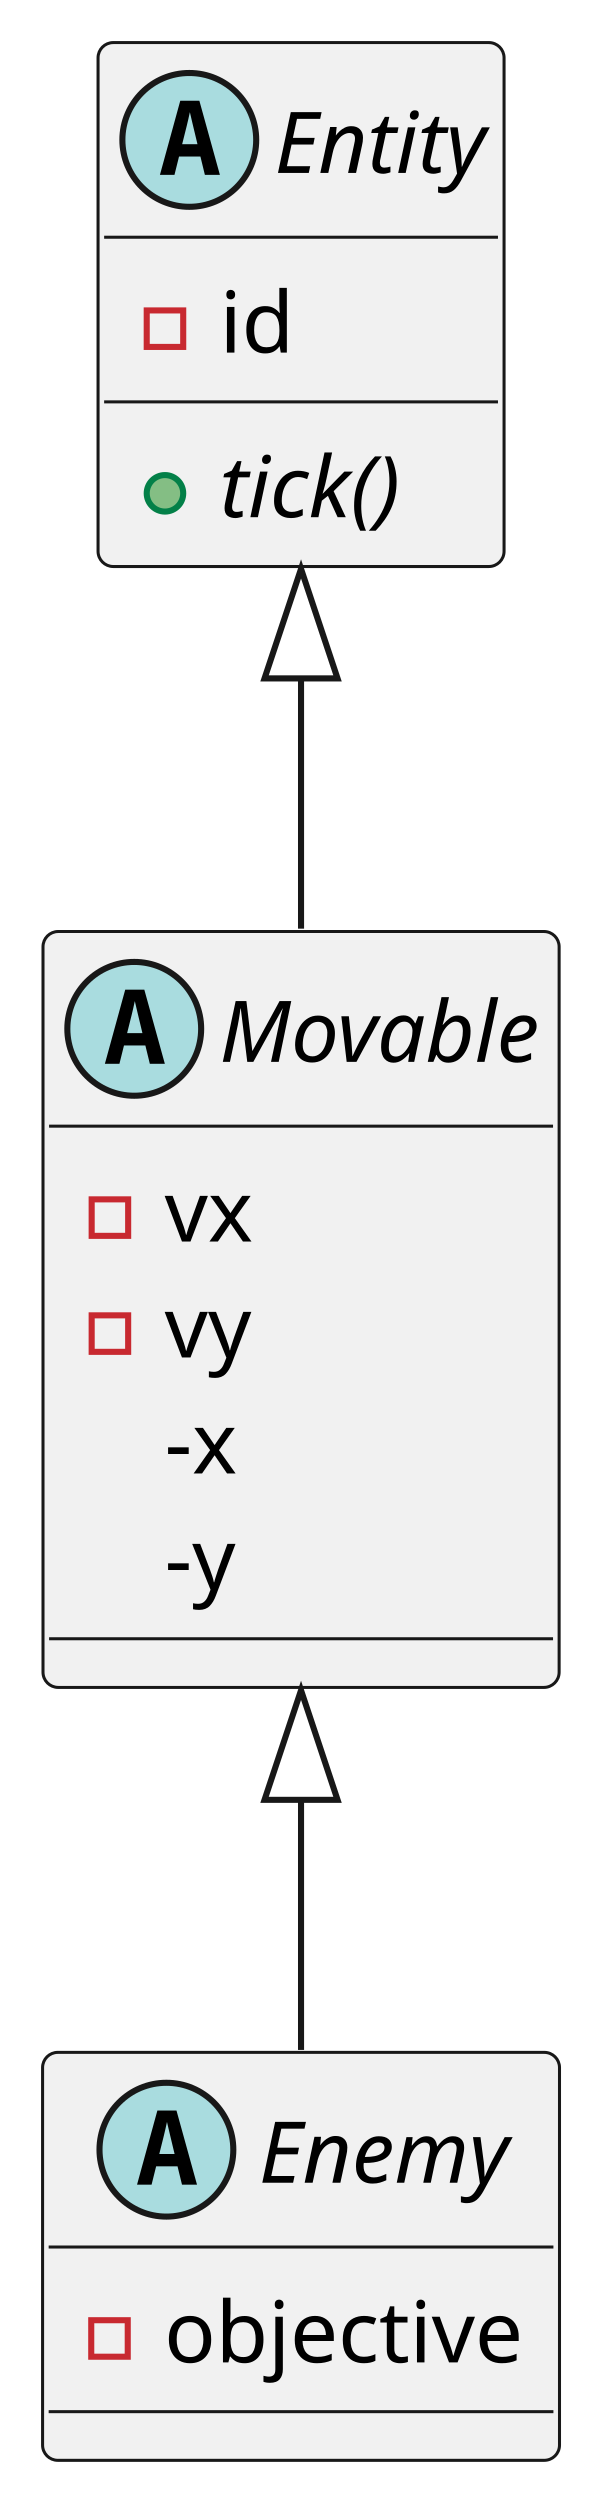
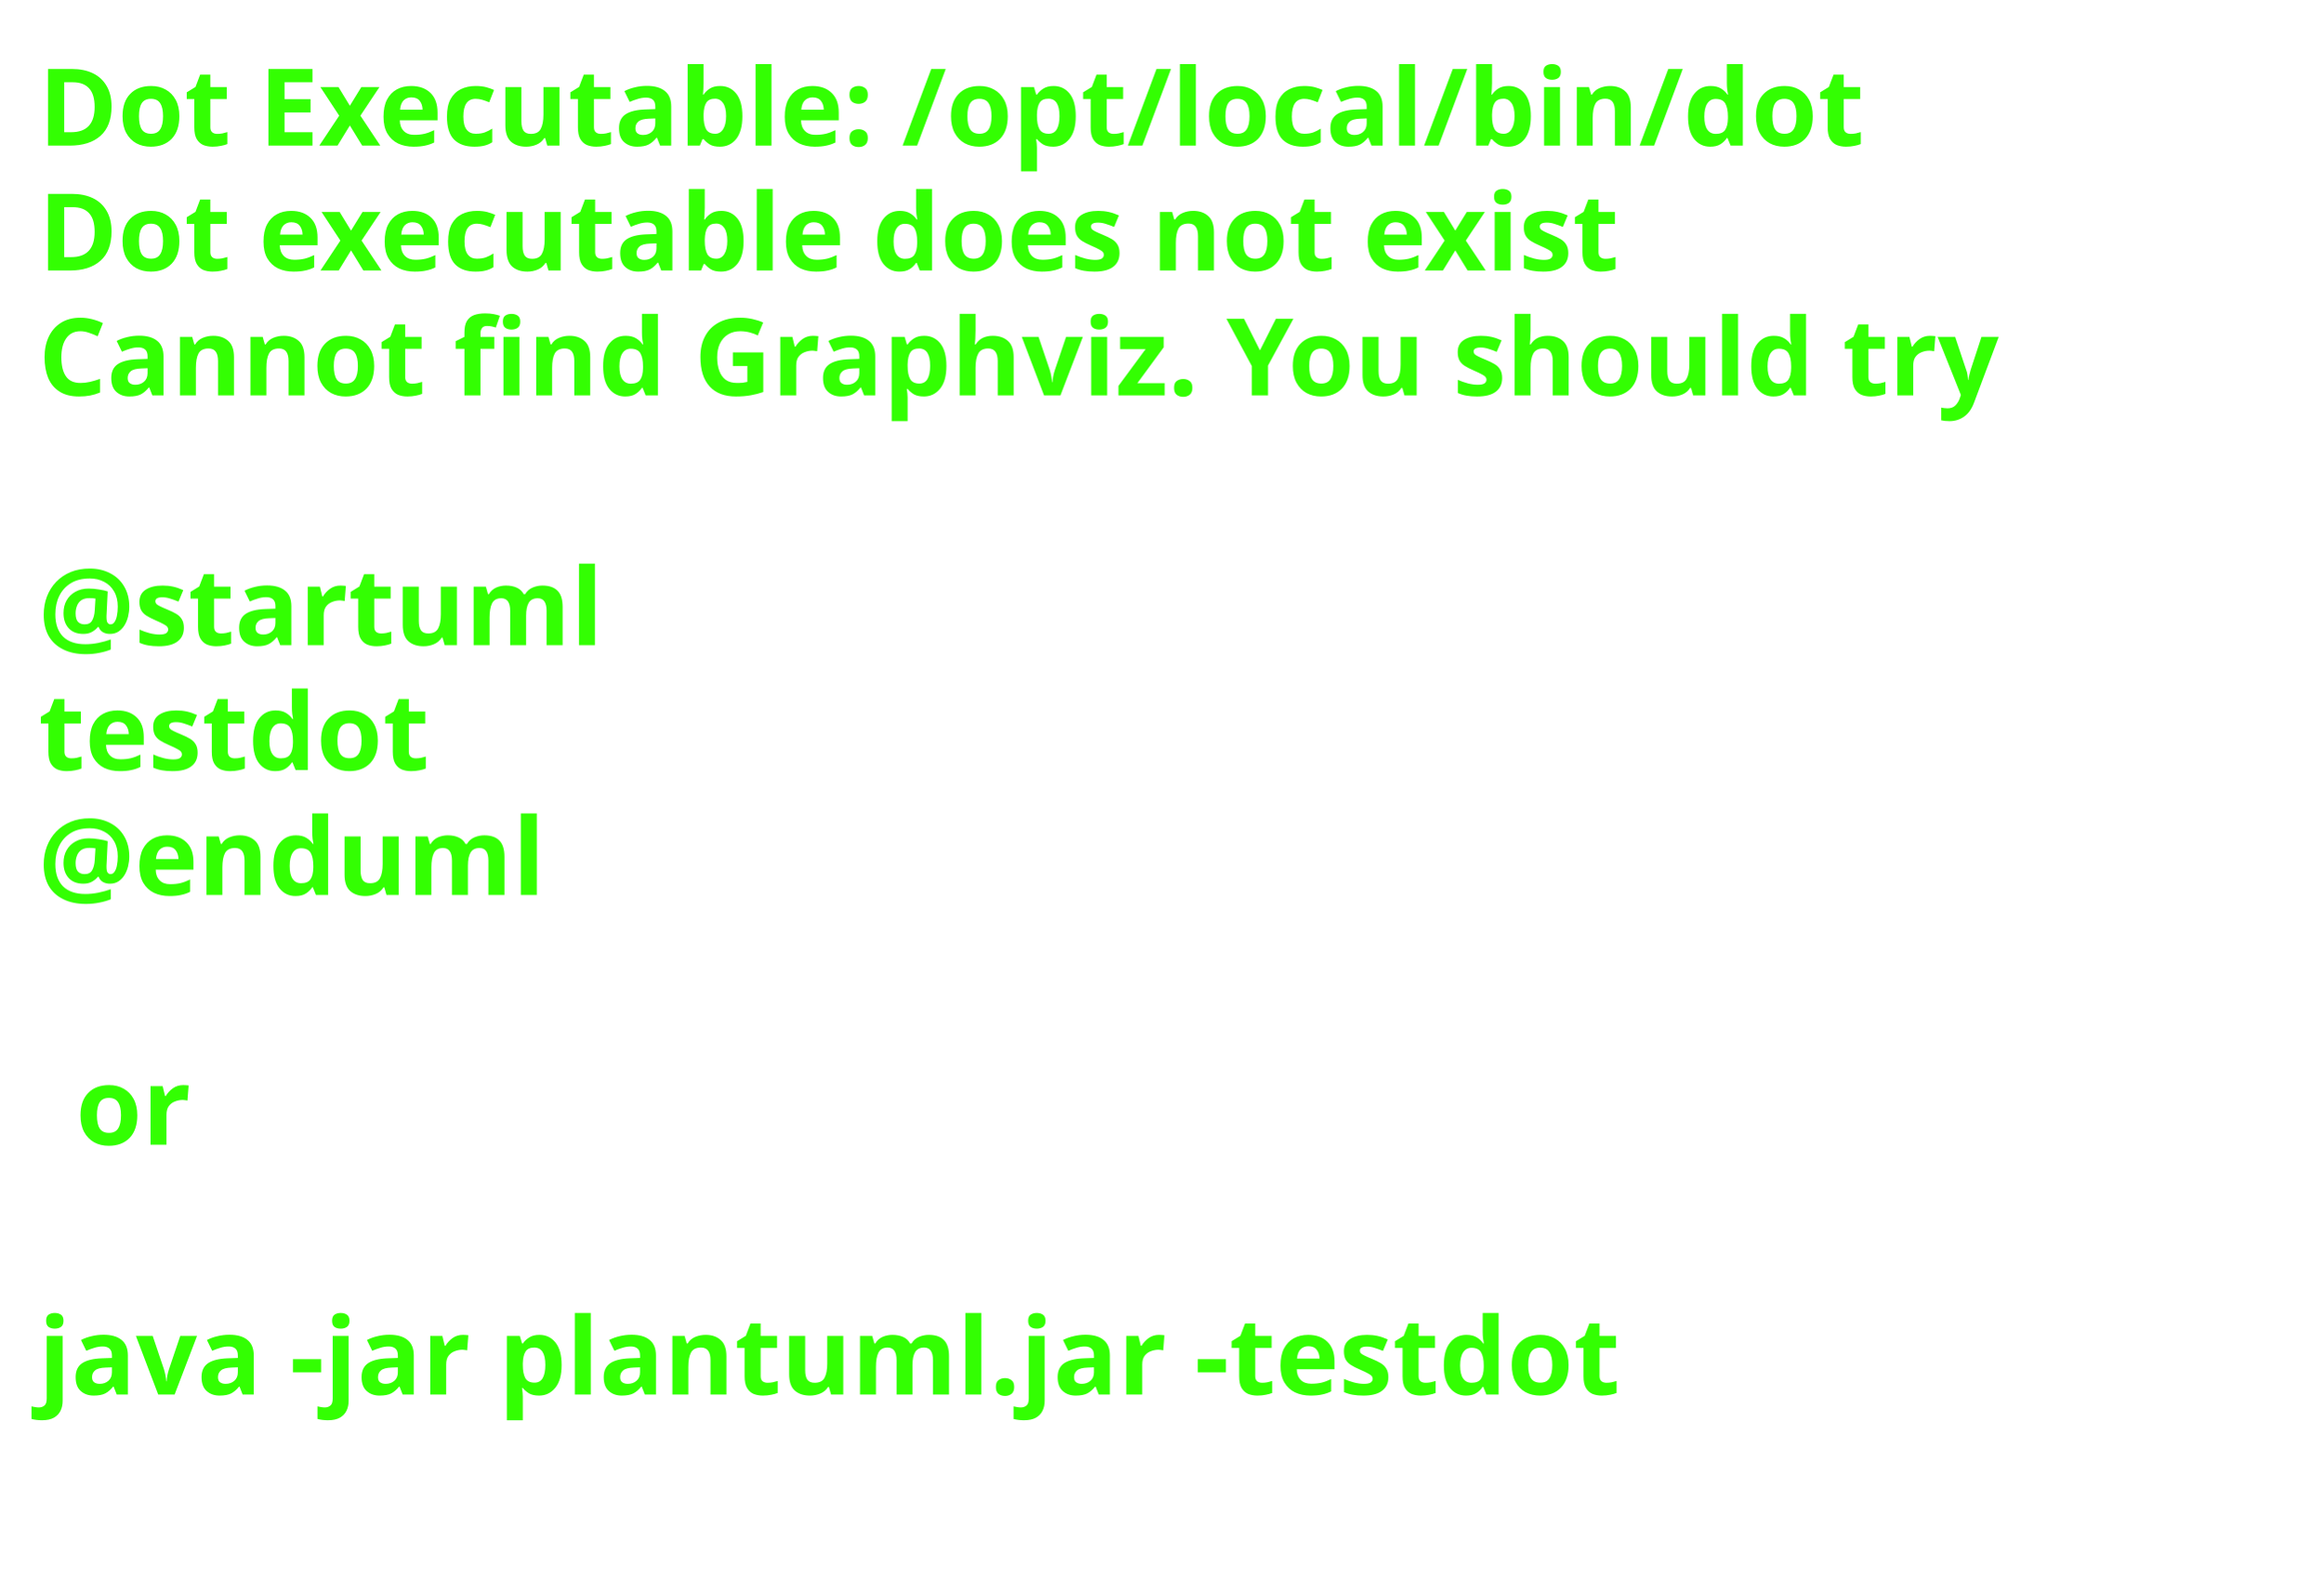
- <svg xmlns="http://www.w3.org/2000/svg" contentStyleType="text/css" height="411px" preserveAspectRatio="none" style="width:98px;height:411px;background:#FFFFFF;" version="1.1" viewBox="0 0 98 411" width="98px" zoomAndPan="magnify">
+ <svg xmlns="http://www.w3.org/2000/svg" contentStyleType="text/css" data-diagram-type="CLASS" height="206px" preserveAspectRatio="none" style="width:303px;height:206px;background:#FFFFFF;" version="1.1" viewBox="0 0 303 206" width="303px" zoomAndPan="magnify">
  <defs />
  <g>
-     <g id="elem_Entity">
-       <rect codeLine="9" fill="#F1F1F1" height="86.136" id="Entity" rx="2.5" ry="2.5" style="stroke:#181818;stroke-width:0.5;" width="66.748" x="16.12" y="7" />
-       <ellipse cx="31.12" cy="23" fill="#A9DCDF" rx="11" ry="11" style="stroke:#181818;stroke-width:1;" />
-       <path d="M26.292,28.75 L29.636,16.562 L32.776,16.562 L36.151,28.75 L33.682,28.75 L32.948,25.734 L29.433,25.734 L28.683,28.75 L26.292,28.75 Z M30.698,20.703 L29.948,23.703 L32.464,23.703 L31.745,20.703 Q31.604,20.125 31.479,19.578 Q31.354,19.016 31.214,18.438 Q31.104,19.016 30.964,19.578 Q30.823,20.125 30.698,20.703 Z " fill="#000000" />
-       <text fill="#000000" font-family="sans-serif" font-size="14" font-style="italic" lengthAdjust="spacing" textLength="34.748" x="45.12" y="28.432">Entity</text>
-       <line style="stroke:#181818;stroke-width:0.5;" x1="17.12" x2="81.868" y1="39" y2="39" />
-       <rect fill="none" height="6" style="stroke:#C82930;stroke-width:1;" width="6" x="24.12" y="51.034" />
-       <text fill="#000000" font-family="sans-serif" font-size="14" lengthAdjust="spacing" textLength="12.222" x="36.12" y="57.966">id</text>
-       <line style="stroke:#181818;stroke-width:0.5;" x1="17.12" x2="81.868" y1="66.068" y2="66.068" />
-       <ellipse cx="27.12" cy="81.102" fill="#84BE84" rx="3" ry="3" style="stroke:#038048;stroke-width:1;" />
-       <text fill="#000000" font-family="sans-serif" font-size="14" font-style="italic" lengthAdjust="spacing" textLength="29.652" x="36.12" y="85.034">tick()</text>
-     </g>
-     <g id="elem_Movable">
-       <rect codeLine="13" fill="#F1F1F1" height="124.272" id="Movable" rx="2.5" ry="2.5" style="stroke:#181818;stroke-width:0.5;" width="84.85" x="7.07" y="153.14" />
-       <ellipse cx="22.07" cy="169.14" fill="#A9DCDF" rx="11" ry="11" style="stroke:#181818;stroke-width:1;" />
-       <path d="M17.242,174.89 L20.586,162.702 L23.726,162.702 L27.101,174.89 L24.633,174.89 L23.898,171.874 L20.383,171.874 L19.633,174.89 L17.242,174.89 Z M21.648,166.843 L20.898,169.843 L23.414,169.843 L22.695,166.843 Q22.554,166.265 22.429,165.718 Q22.304,165.156 22.164,164.577 Q22.054,165.156 21.914,165.718 Q21.773,166.265 21.648,166.843 Z " fill="#000000" />
-       <text fill="#000000" font-family="sans-serif" font-size="14" font-style="italic" lengthAdjust="spacing" textLength="52.85" x="36.07" y="174.572">Movable</text>
-       <line style="stroke:#181818;stroke-width:0.5;" x1="8.07" x2="90.92" y1="185.14" y2="185.14" />
-       <rect fill="none" height="6" style="stroke:#C82930;stroke-width:1;" width="6" x="15.07" y="197.174" />
-       <text fill="#000000" font-family="sans-serif" font-size="14" lengthAdjust="spacing" textLength="14.518" x="27.07" y="204.106">vx</text>
-       <rect fill="none" height="6" style="stroke:#C82930;stroke-width:1;" width="6" x="15.07" y="216.242" />
-       <text fill="#000000" font-family="sans-serif" font-size="14" lengthAdjust="spacing" textLength="14.252" x="27.07" y="223.174">vy</text>
-       <text fill="#000000" font-family="sans-serif" font-size="14" lengthAdjust="spacing" textLength="11.914" x="27.07" y="242.242">-x</text>
-       <text fill="#000000" font-family="sans-serif" font-size="14" lengthAdjust="spacing" textLength="11.648" x="27.07" y="261.31">-y</text>
-       <line style="stroke:#181818;stroke-width:0.5;" x1="8.07" x2="90.92" y1="269.412" y2="269.412" />
-     </g>
-     <g id="elem_Enemy">
-       <rect codeLine="19" fill="#F1F1F1" height="67.068" id="Enemy" rx="2.5" ry="2.5" style="stroke:#181818;stroke-width:0.5;" width="84.982" x="7" y="337.41" />
-       <ellipse cx="27.358" cy="353.41" fill="#A9DCDF" rx="11" ry="11" style="stroke:#181818;stroke-width:1;" />
-       <path d="M22.529,359.16 L25.873,346.973 L29.014,346.973 L32.389,359.16 L29.92,359.16 L29.186,356.144 L25.67,356.144 L24.92,359.16 L22.529,359.16 Z M26.936,351.113 L26.186,354.113 L28.701,354.113 L27.983,351.113 Q27.842,350.535 27.717,349.988 Q27.592,349.426 27.451,348.848 Q27.342,349.426 27.201,349.988 Q27.061,350.535 26.936,351.113 Z " fill="#000000" />
-       <text fill="#000000" font-family="sans-serif" font-size="14" font-style="italic" lengthAdjust="spacing" textLength="41.076" x="42.548" y="358.842">Enemy</text>
-       <line style="stroke:#181818;stroke-width:0.5;" x1="8" x2="90.982" y1="369.41" y2="369.41" />
-       <rect fill="none" height="6" style="stroke:#C82930;stroke-width:1;" width="6" x="15" y="381.444" />
-       <text fill="#000000" font-family="sans-serif" font-size="14" lengthAdjust="spacing" textLength="58.982" x="27" y="388.376">objective</text>
-       <line style="stroke:#181818;stroke-width:0.5;" x1="8" x2="90.982" y1="396.478" y2="396.478" />
-     </g>
-     <g id="link_Entity_Movable">
-       <path codeLine="2" d="M49.49,111.53 C49.49,129.57 49.49,132.95 49.49,152.67 " fill="none" id="Entity-backto-Movable" style="stroke:#181818;stroke-width:1;" />
-       <polygon fill="none" points="49.49,93.53,43.49,111.53,55.49,111.53,49.49,93.53" style="stroke:#181818;stroke-width:1;" />
-     </g>
-     <g id="link_Movable_Enemy">
-       <path codeLine="5" d="M49.49,295.89 C49.49,316.1 49.49,319.77 49.49,337.01 " fill="none" id="Movable-backto-Enemy" style="stroke:#181818;stroke-width:1;" />
-       <polygon fill="none" points="49.49,277.89,43.49,295.89,55.49,295.89,49.49,277.89" style="stroke:#181818;stroke-width:1;" />
-     </g>
+     <text fill="#33FF02" font-family="sans-serif" font-size="14" font-weight="bold" lengthAdjust="spacing" textLength="264.954" x="5" y="19">Dot Executable: /opt/local/bin/dot</text>
+     <text fill="#33FF02" font-family="sans-serif" font-size="14" font-weight="bold" lengthAdjust="spacing" textLength="236.264" x="5" y="35.297">Dot executable does not exist</text>
+     <text fill="#33FF02" font-family="sans-serif" font-size="14" font-weight="bold" lengthAdjust="spacing" textLength="291.587" x="5" y="51.594">Cannot find Graphviz. You should try</text>
+     <text fill="#33FF02" font-family="sans-serif" font-size="14" font-weight="bold" lengthAdjust="spacing" textLength="9.741" x="5" y="67.891"> </text>
+     <text fill="#33FF02" font-family="sans-serif" font-size="14" font-weight="bold" lengthAdjust="spacing" textLength="81.423" x="5" y="84.188">@startuml</text>
+     <text fill="#33FF02" font-family="sans-serif" font-size="14" font-weight="bold" lengthAdjust="spacing" textLength="57.545" x="5" y="100.484">testdot</text>
+     <text fill="#33FF02" font-family="sans-serif" font-size="14" font-weight="bold" lengthAdjust="spacing" textLength="72.837" x="5" y="116.781">@enduml</text>
+     <text fill="#33FF02" font-family="sans-serif" font-size="14" font-weight="bold" lengthAdjust="spacing" textLength="9.741" x="5" y="133.078"> </text>
+     <text fill="#33FF02" font-family="sans-serif" font-size="14" font-weight="bold" lengthAdjust="spacing" textLength="16.523" x="9.874" y="149.375">or</text>
+     <text fill="#33FF02" font-family="sans-serif" font-size="14" font-weight="bold" lengthAdjust="spacing" textLength="9.741" x="5" y="165.672"> </text>
+     <text fill="#33FF02" font-family="sans-serif" font-size="14" font-weight="bold" lengthAdjust="spacing" textLength="234.507" x="5" y="181.969">java -jar plantuml.jar -testdot</text>
+     <text fill="#33FF02" font-family="sans-serif" font-size="14" font-weight="bold" lengthAdjust="spacing" textLength="9.741" x="5" y="198.266"> </text>
  </g>
</svg>
